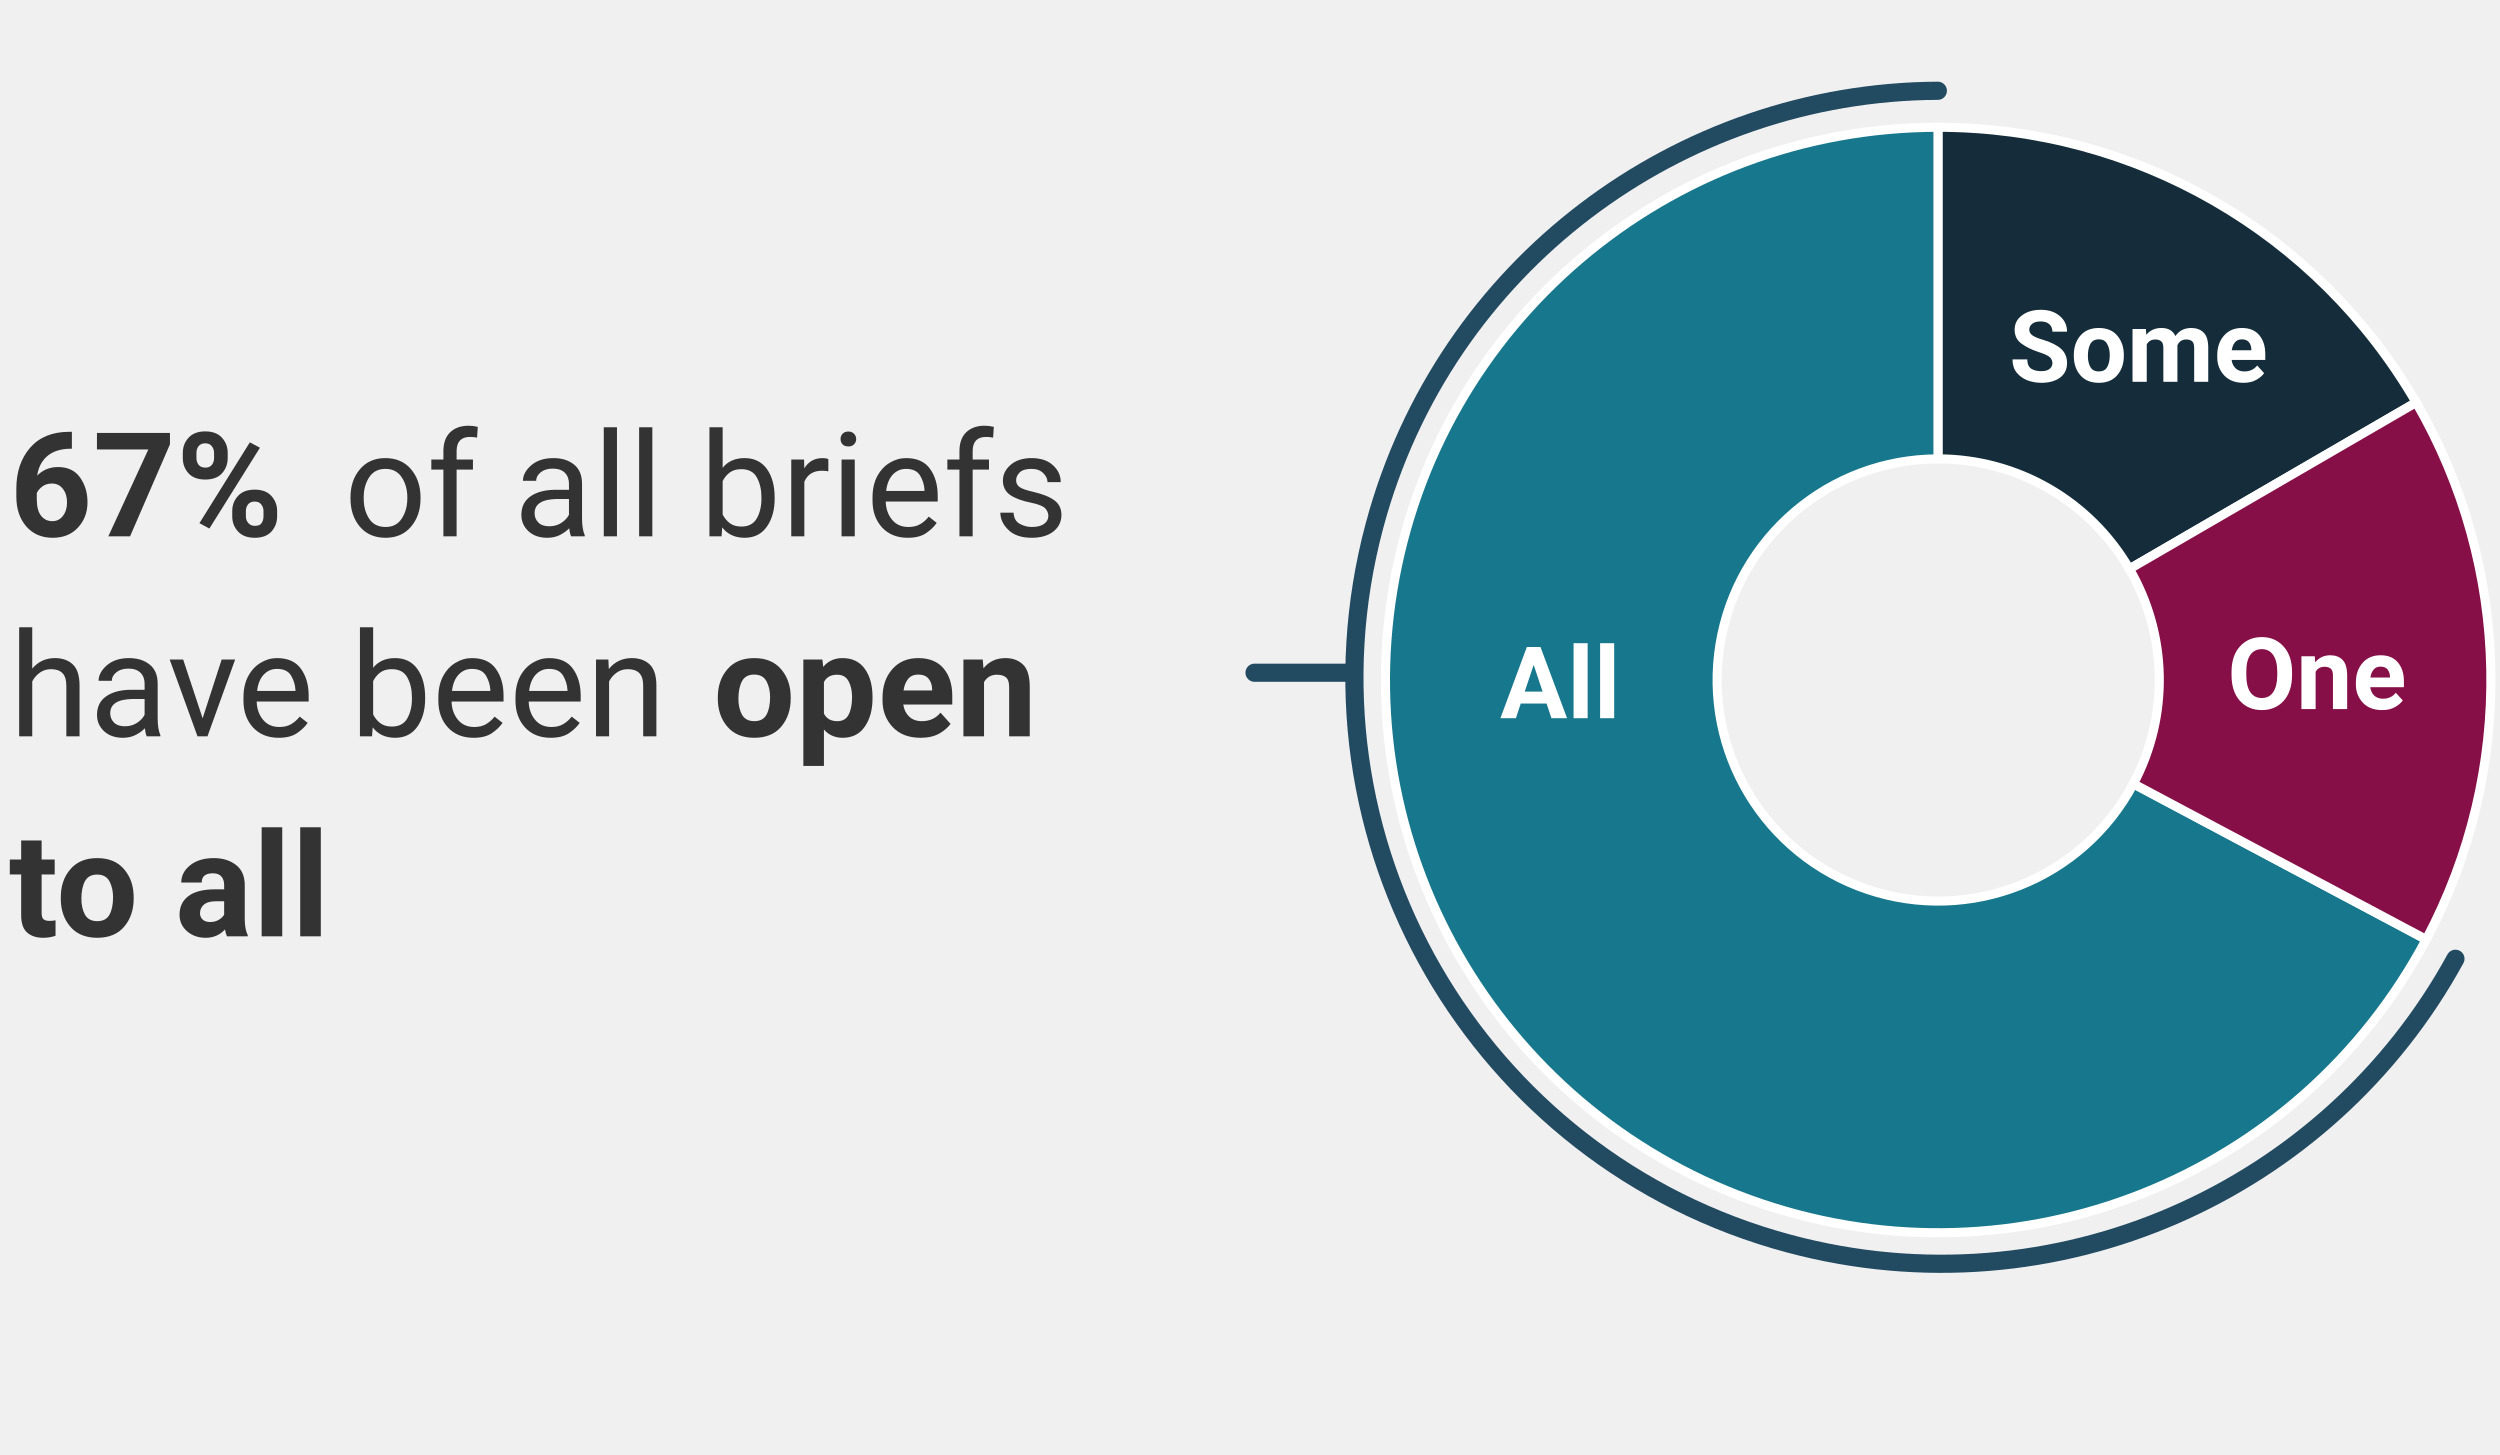
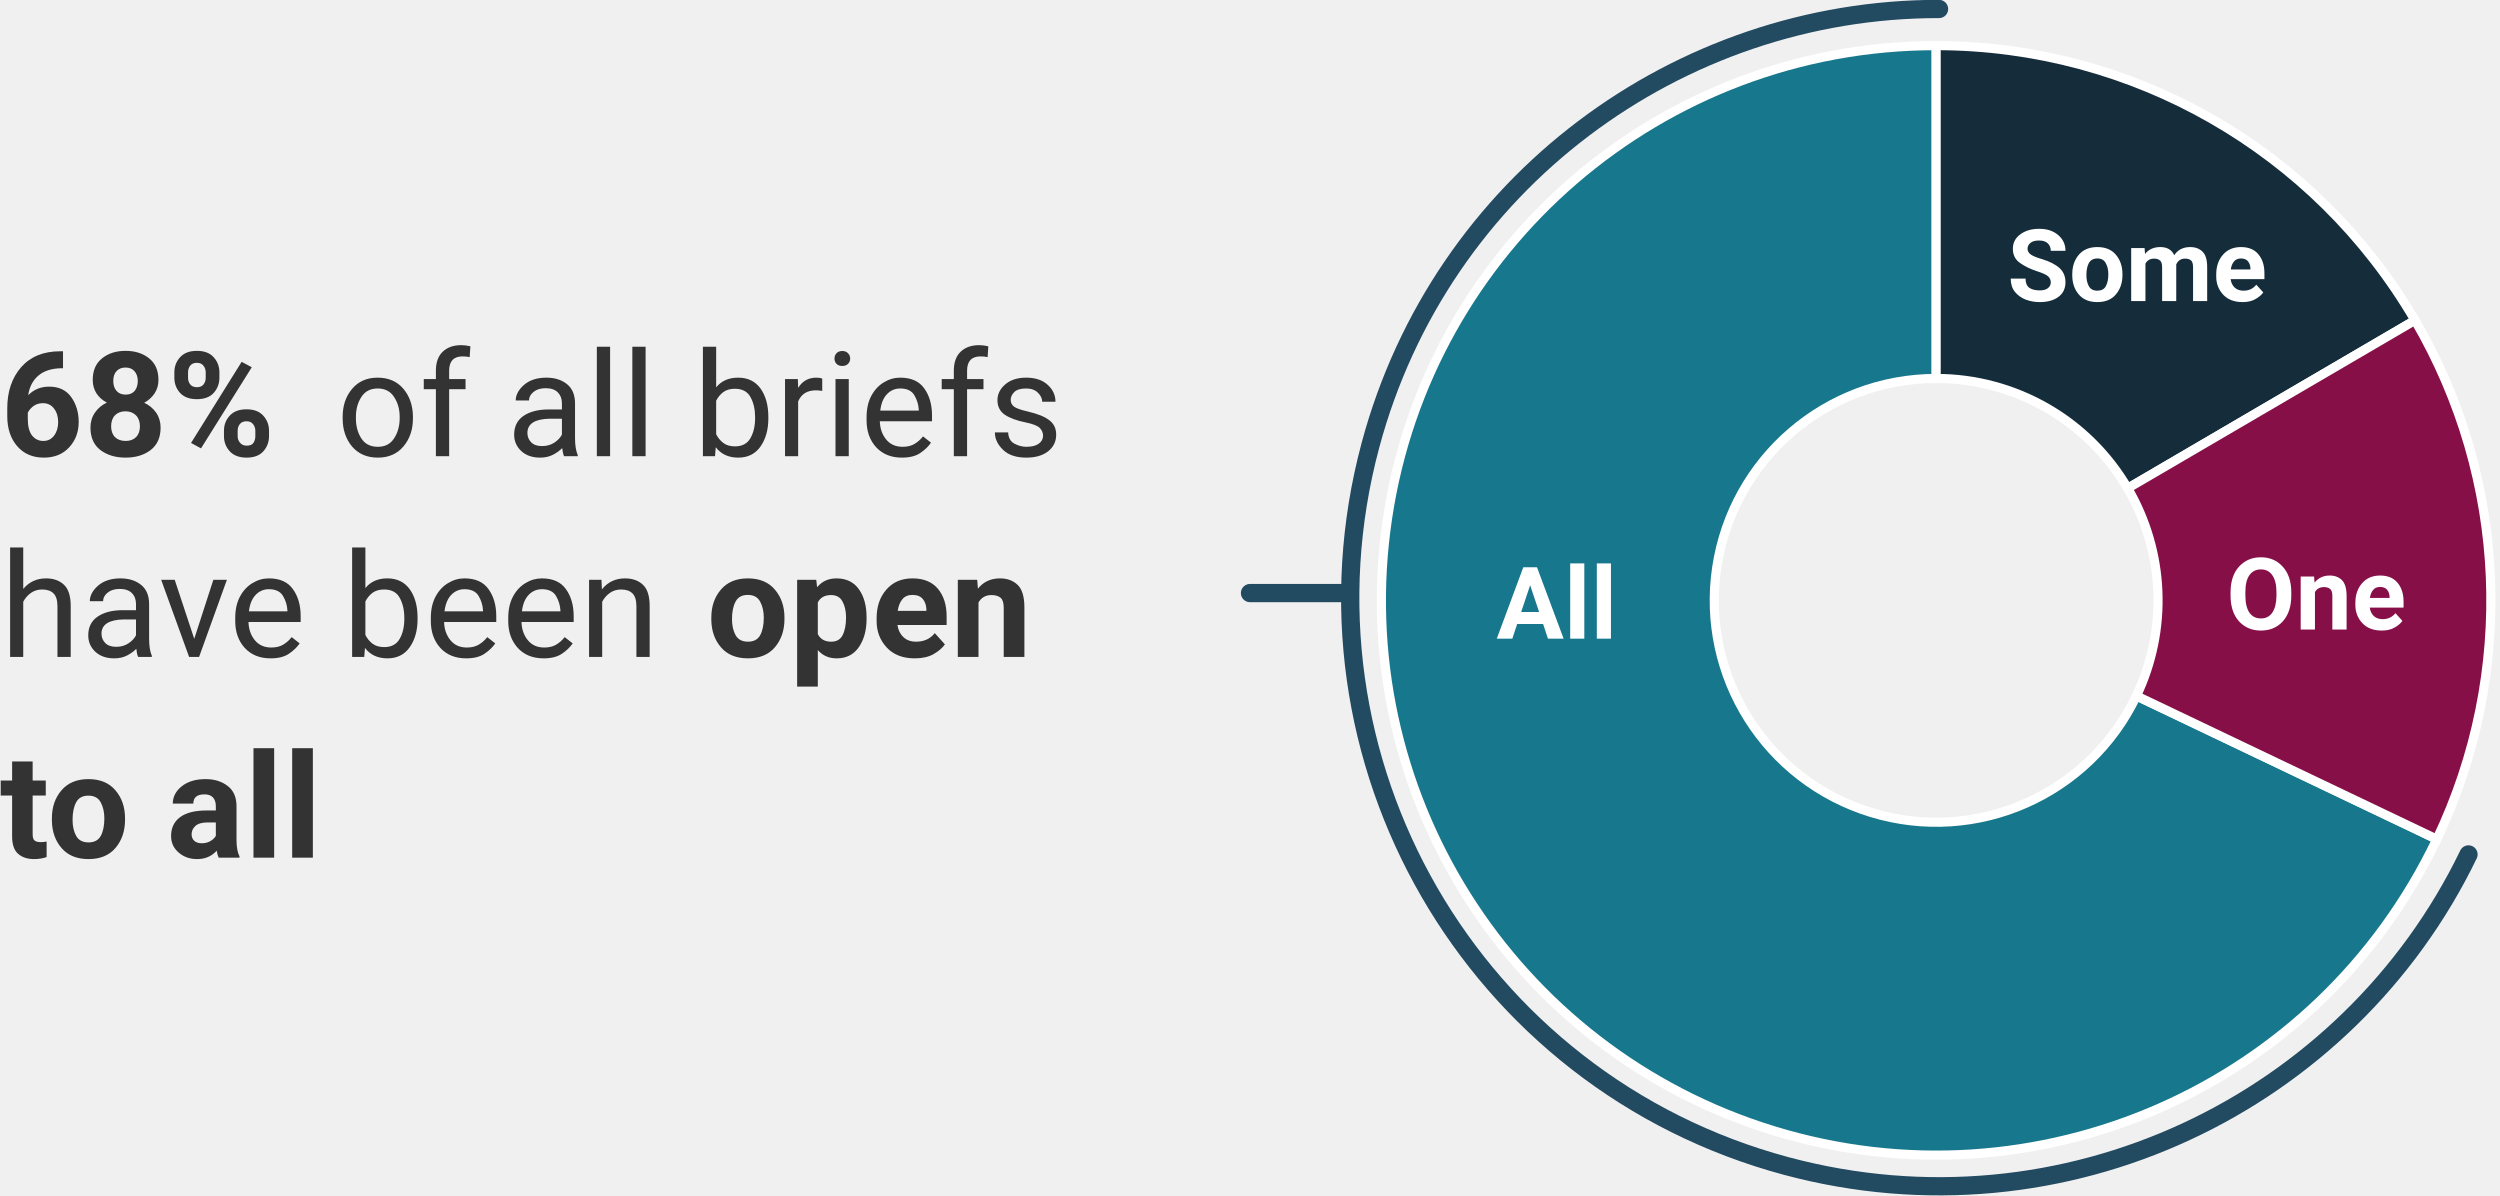
- <svg xmlns="http://www.w3.org/2000/svg" font-family="-apple-system, BlinkMacSystemFont, &quot;Segoe UI&quot;, Roboto, Helvetica, Arial, sans-serif, &quot;Apple Color Emoji&quot;, &quot;Segoe UI Emoji&quot;, &quot;Segoe UI Symbol&quot;" width="275px" height="160px" viewBox="0 0 275 160" version="1.1" style="background: #FFFFFF;">
+ <svg xmlns="http://www.w3.org/2000/svg" font-family="-apple-system, BlinkMacSystemFont, &quot;Segoe UI&quot;, Roboto, Helvetica, Arial, sans-serif, &quot;Apple Color Emoji&quot;, &quot;Segoe UI Emoji&quot;, &quot;Segoe UI Symbol&quot;" width="274px" height="131px" viewBox="0 0 274 131" version="1.1">
  <defs />
-   <g id="Symbols" stroke="none" stroke-width="1" fill="none" fill-rule="evenodd">
-     <g id="67%-of-all-briefs-have-been-open-to-all">
-       <g id="Group-12" transform="translate(152, 14)" fill-rule="nonzero" stroke="#FFFFFF">
-         <path d="M32.607,72.216 C38.198,82.73 50.581,87.649 61.863,83.837 C73.145,80.025 80.007,68.603 78.075,56.853 C76.144,45.102 65.987,36.478 54.078,36.478 L54.078,-2.84217094e-14 C83.85,-1.11420655e-14 109.241,21.559 114.07,50.936 C118.9,80.313 101.745,108.865 73.54,118.395 C45.336,127.926 14.379,115.63 0.4,89.344 L32.607,72.216 Z" id="Shape" fill="#17788D" transform="translate(57.64046, 60.80159) scale(-1, 1) translate(-57.64046, -60.80159) " />
-         <path d="M113.779,36.478 C105.112,36.478 97.1,41.091 92.748,48.586 L61.203,30.268 C72.083,11.531 92.112,-2.84217094e-14 113.779,-2.84217094e-14 L113.779,36.478 Z" id="Shape" fill="#152D3B" transform="translate(87.49079, 24.29276) scale(-1, 1) translate(-87.49079, -24.29276) " />
-         <path d="M122,48.586 C117.778,55.857 117.611,64.793 121.559,72.216 L89.352,89.344 C79.482,70.786 79.899,48.445 90.454,30.268 L122,48.586 Z" id="Shape" fill="#870F48" transform="translate(102.1166, 59.80611) scale(-1, 1) translate(-102.1166, -59.80611) " />
+   <g id="Mocks" stroke="none" stroke-width="1" fill="none" fill-rule="evenodd">
+     <g id="Nov-monthly-report-greater-than-768px" transform="translate(-372, -907)">
+       <g id="67%-of-all-briefs-have-been-open-to-all" transform="translate(371, 898)">
+         <g id="Group" stroke-width="1" fill-rule="evenodd" transform="translate(212, 74) scale(-1, 1) translate(-212, -74) translate(151, 13)">
+           <g>
+             <g id="Group-2">
+               <g />
+             </g>
+             <g transform="translate(2.342037, 0)" />
+           </g>
+         </g>
+         <path d="M138,74 L148,74" id="Line-Copy-15" stroke="#224A61" stroke-width="2" stroke-linecap="round" transform="translate(143, 75) scale(-1, 1) translate(-143, -75) " />
+         <text id="68%-of-all-briefs-ha" font-size="16" font-weight="bold" line-spacing="22" fill="#333333">
+           <tspan x="1" y="59">68% </tspan>
+           <tspan x="37.836" y="59" font-weight="normal">of all briefs </tspan>
+           <tspan x="1" y="81" font-weight="normal">have been</tspan>
+           <tspan x="78.445" y="81"> open </tspan>
+           <tspan x="1" y="103">to all</tspan>
+         </text>
+         <g id="Group-13" stroke-width="1" fill-rule="evenodd" transform="translate(213, 75) scale(-1, 1) translate(-213, -75) translate(152, 14)" stroke="#FFFFFF">
+           <path d="M38.849,71.27 C44.035,82.138 56.394,87.575 67.91,84.053 C79.425,80.531 86.63,69.112 84.849,57.202 C83.068,45.292 72.84,36.478 60.797,36.478 L60.797,0 C90.903,1.72796439e-14 116.475,22.033 120.926,51.808 C125.378,81.583 107.368,110.132 78.578,118.936 C49.789,127.741 18.891,114.15 5.926,86.979 L38.849,71.27 Z" id="Shape" fill="#17788D" fill-rule="nonzero" />
+           <path d="M60.797,36.478 C52.158,36.478 44.167,41.062 39.805,48.52 L8.316,30.104 C19.221,11.46 39.198,0 60.797,0 L60.797,36.478 Z" id="Shape" fill="#152D3B" fill-rule="nonzero" />
+           <path d="M39.805,48.52 C35.737,55.477 35.378,63.997 38.849,71.27 L5.926,86.979 C-2.75,68.796 -1.855,47.495 8.316,30.104 L39.805,48.52 Z" id="Shape" fill="#870F48" fill-rule="nonzero" />
+         </g>
+         <text id="One" font-size="11" font-weight="bold" fill="#FFFFFF">
+           <tspan x="245" y="78">One</tspan>
+         </text>
+         <text id="Some" font-size="11" font-weight="bold" fill="#FFFFFF">
+           <tspan x="221" y="42">Some</tspan>
+         </text>
+         <text id="All" font-size="11" font-weight="bold" fill="#FFFFFF">
+           <tspan x="165" y="79">All</tspan>
+         </text>
+         <path d="M228.773,138.815 C256.31,131.463 276.593,106.346 276.593,76.492 C276.593,40.87 247.715,11.992 212.093,11.992 C180.628,11.992 154.426,34.522 148.738,64.329" id="Oval-3" stroke="#224A61" stroke-width="2" stroke-linecap="round" transform="translate(212.6651, 75.4035) rotate(-165) translate(-212.6651, -75.4035) " />
      </g>
-       <g id="Group" transform="translate(212, 74) scale(-1, 1) translate(-212, -74) translate(151, 13)">
-         <g>
-           <g id="Group-2">
-             <g />
-           </g>
-           <g transform="translate(2.342037, 0)" />
-         </g>
-       </g>
-       <path d="M138,74 L148,74" id="Line-Copy-15" stroke="#224A61" stroke-width="2" stroke-linecap="round" transform="translate(143, 75) scale(-1, 1) translate(-143, -75) " />
-       <text id="67%-of-all-briefs-ha" font-size="16" font-weight="bold" line-spacing="22" fill="#333333">
-         <tspan x="1" y="59">67% </tspan>
-         <tspan x="37.836" y="59" font-weight="normal">of all briefs </tspan>
-         <tspan x="1" y="81" font-weight="normal">have been</tspan>
-         <tspan x="78.445" y="81"> open </tspan>
-         <tspan x="1" y="103">to all</tspan>
-       </text>
-       <text id="One" font-size="11" font-weight="bold" fill="#FFFFFF">
-         <tspan x="245" y="78">One</tspan>
-       </text>
-       <text id="Some" font-size="11" font-weight="bold" fill="#FFFFFF">
-         <tspan x="221" y="42">Some</tspan>
-       </text>
-       <text id="All" font-size="11" font-weight="bold" fill="#FFFFFF">
-         <tspan x="165" y="79">All</tspan>
-       </text>
-       <path d="M228.446,138.726 C255.807,131.258 275.92,106.226 275.92,76.497 C275.92,40.875 247.043,11.997 211.42,11.997 C181.057,11.997 155.593,32.978 148.737,61.233" id="Oval-3" stroke="#224A61" stroke-width="2" stroke-linecap="round" transform="translate(212.3287, 75.36162) rotate(-165) translate(-212.3287, -75.36162) " />
    </g>
  </g>
</svg>
